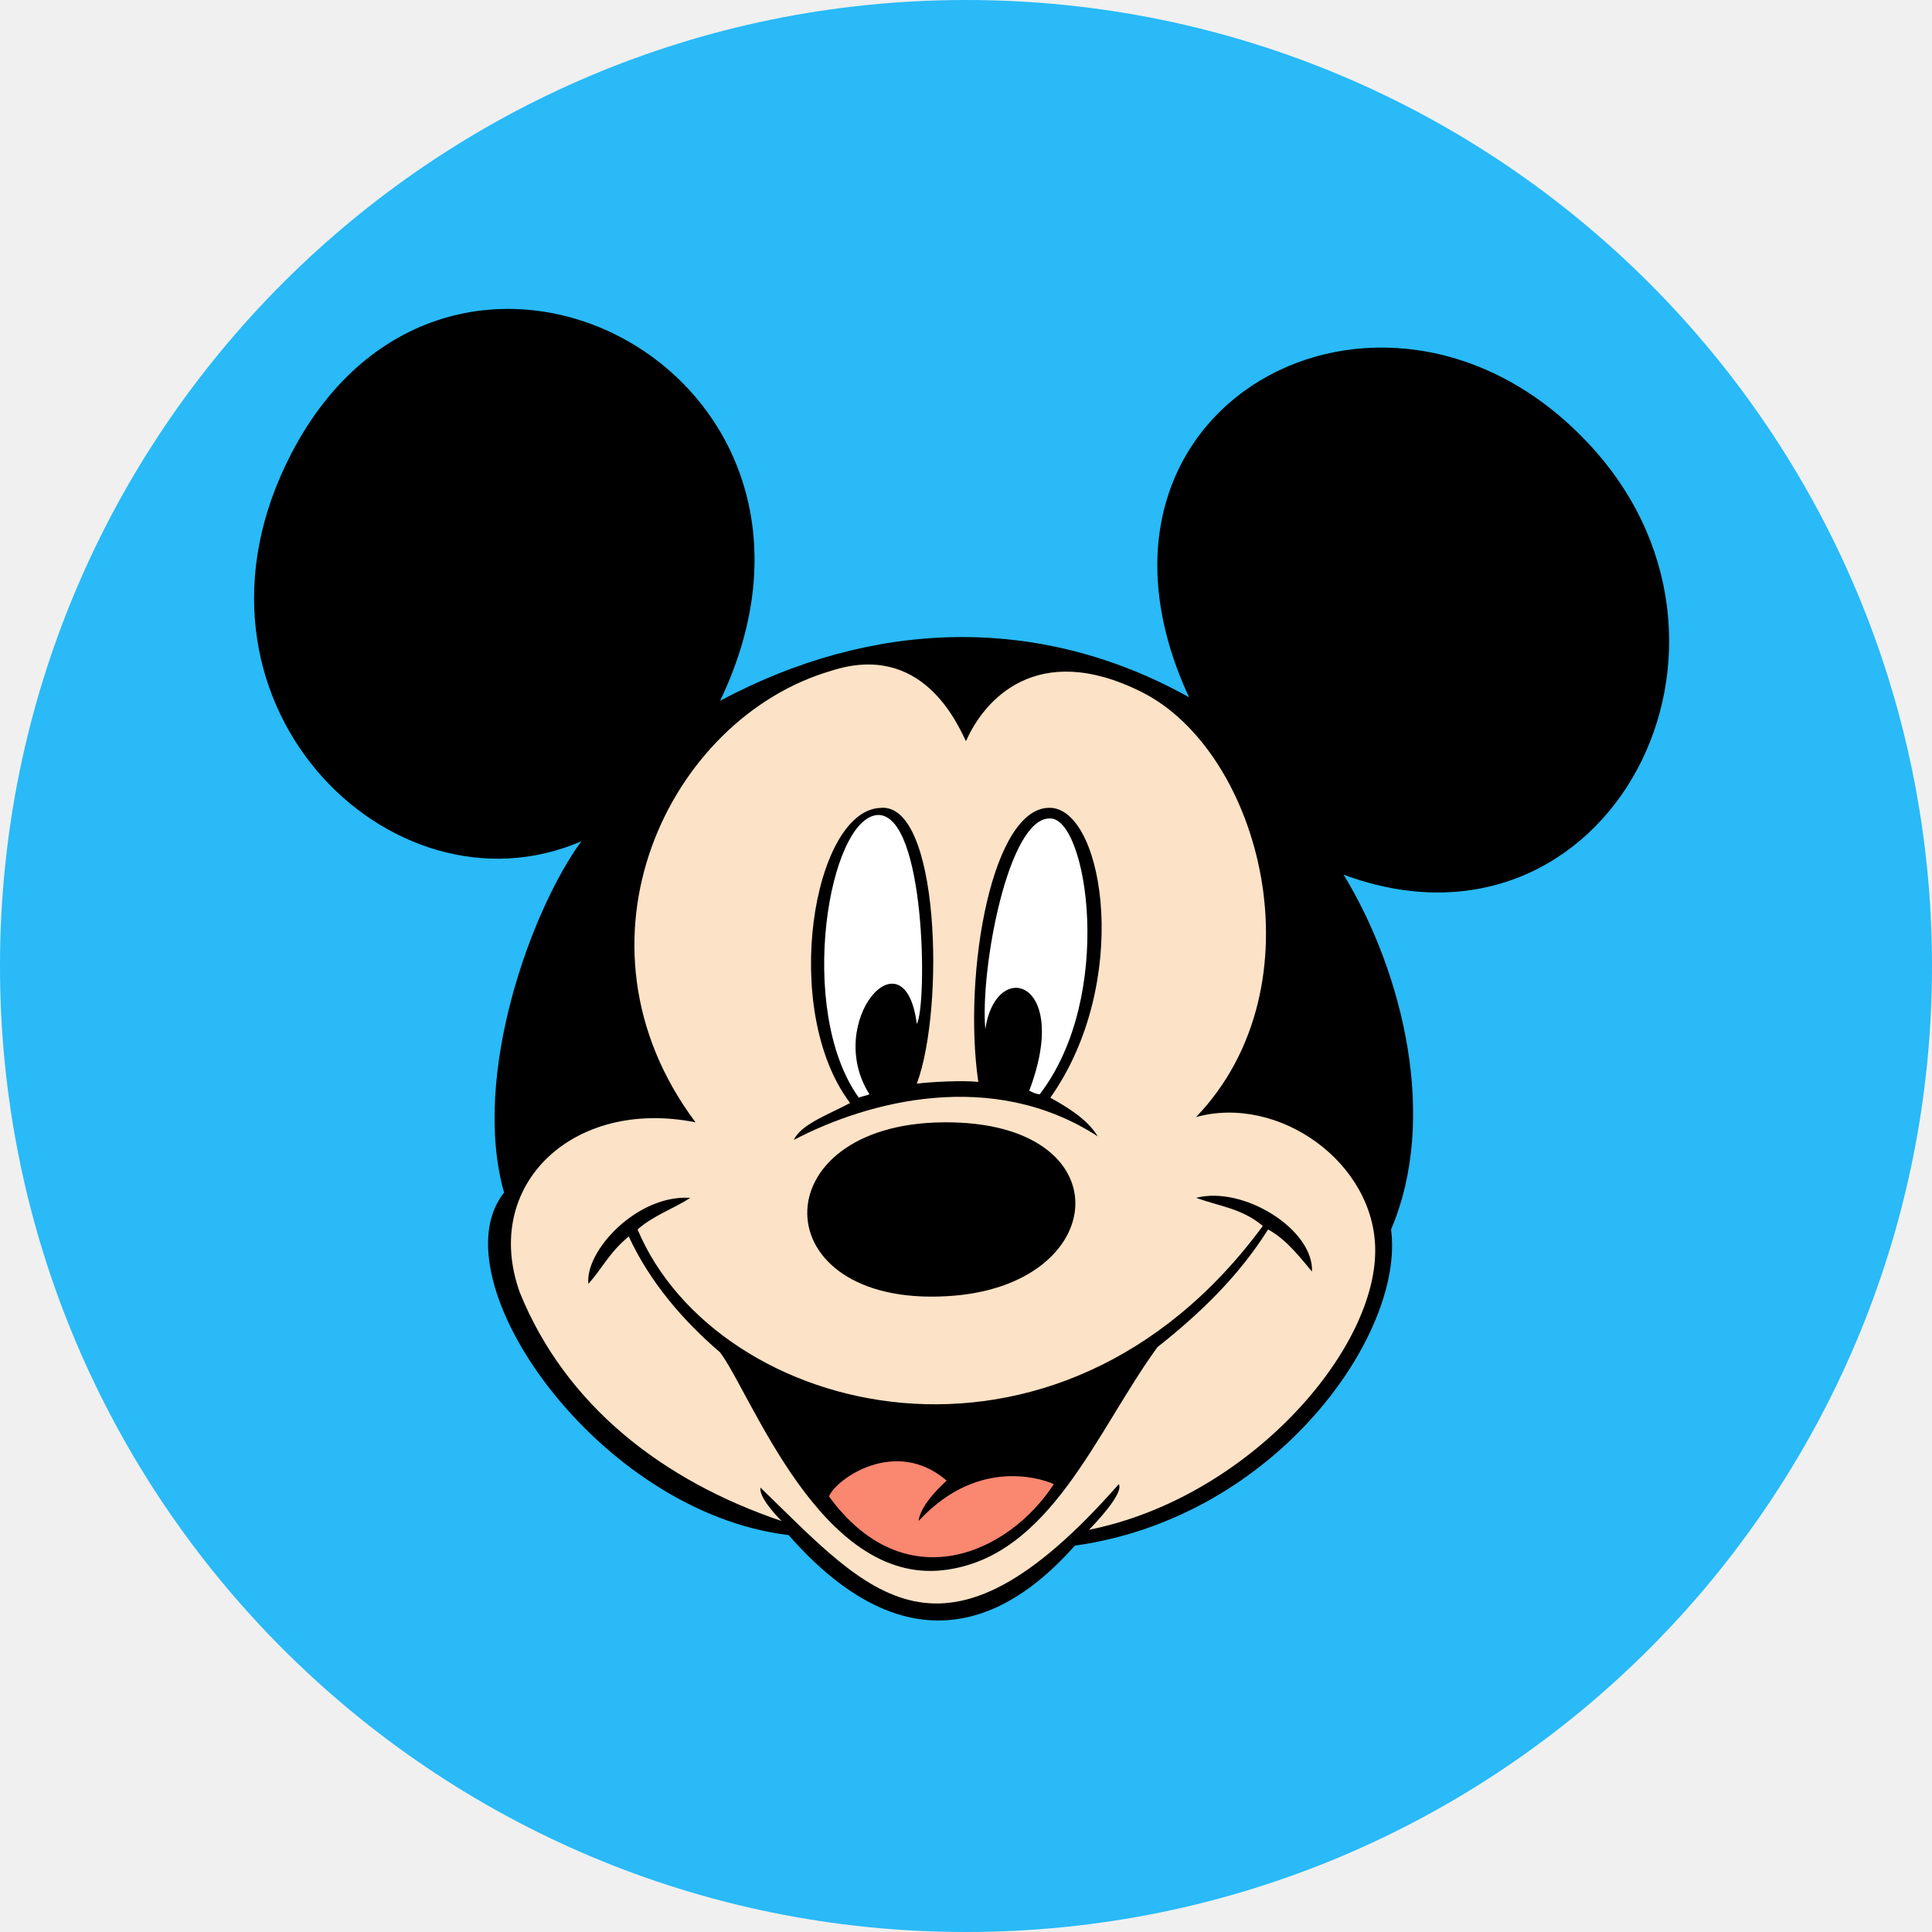
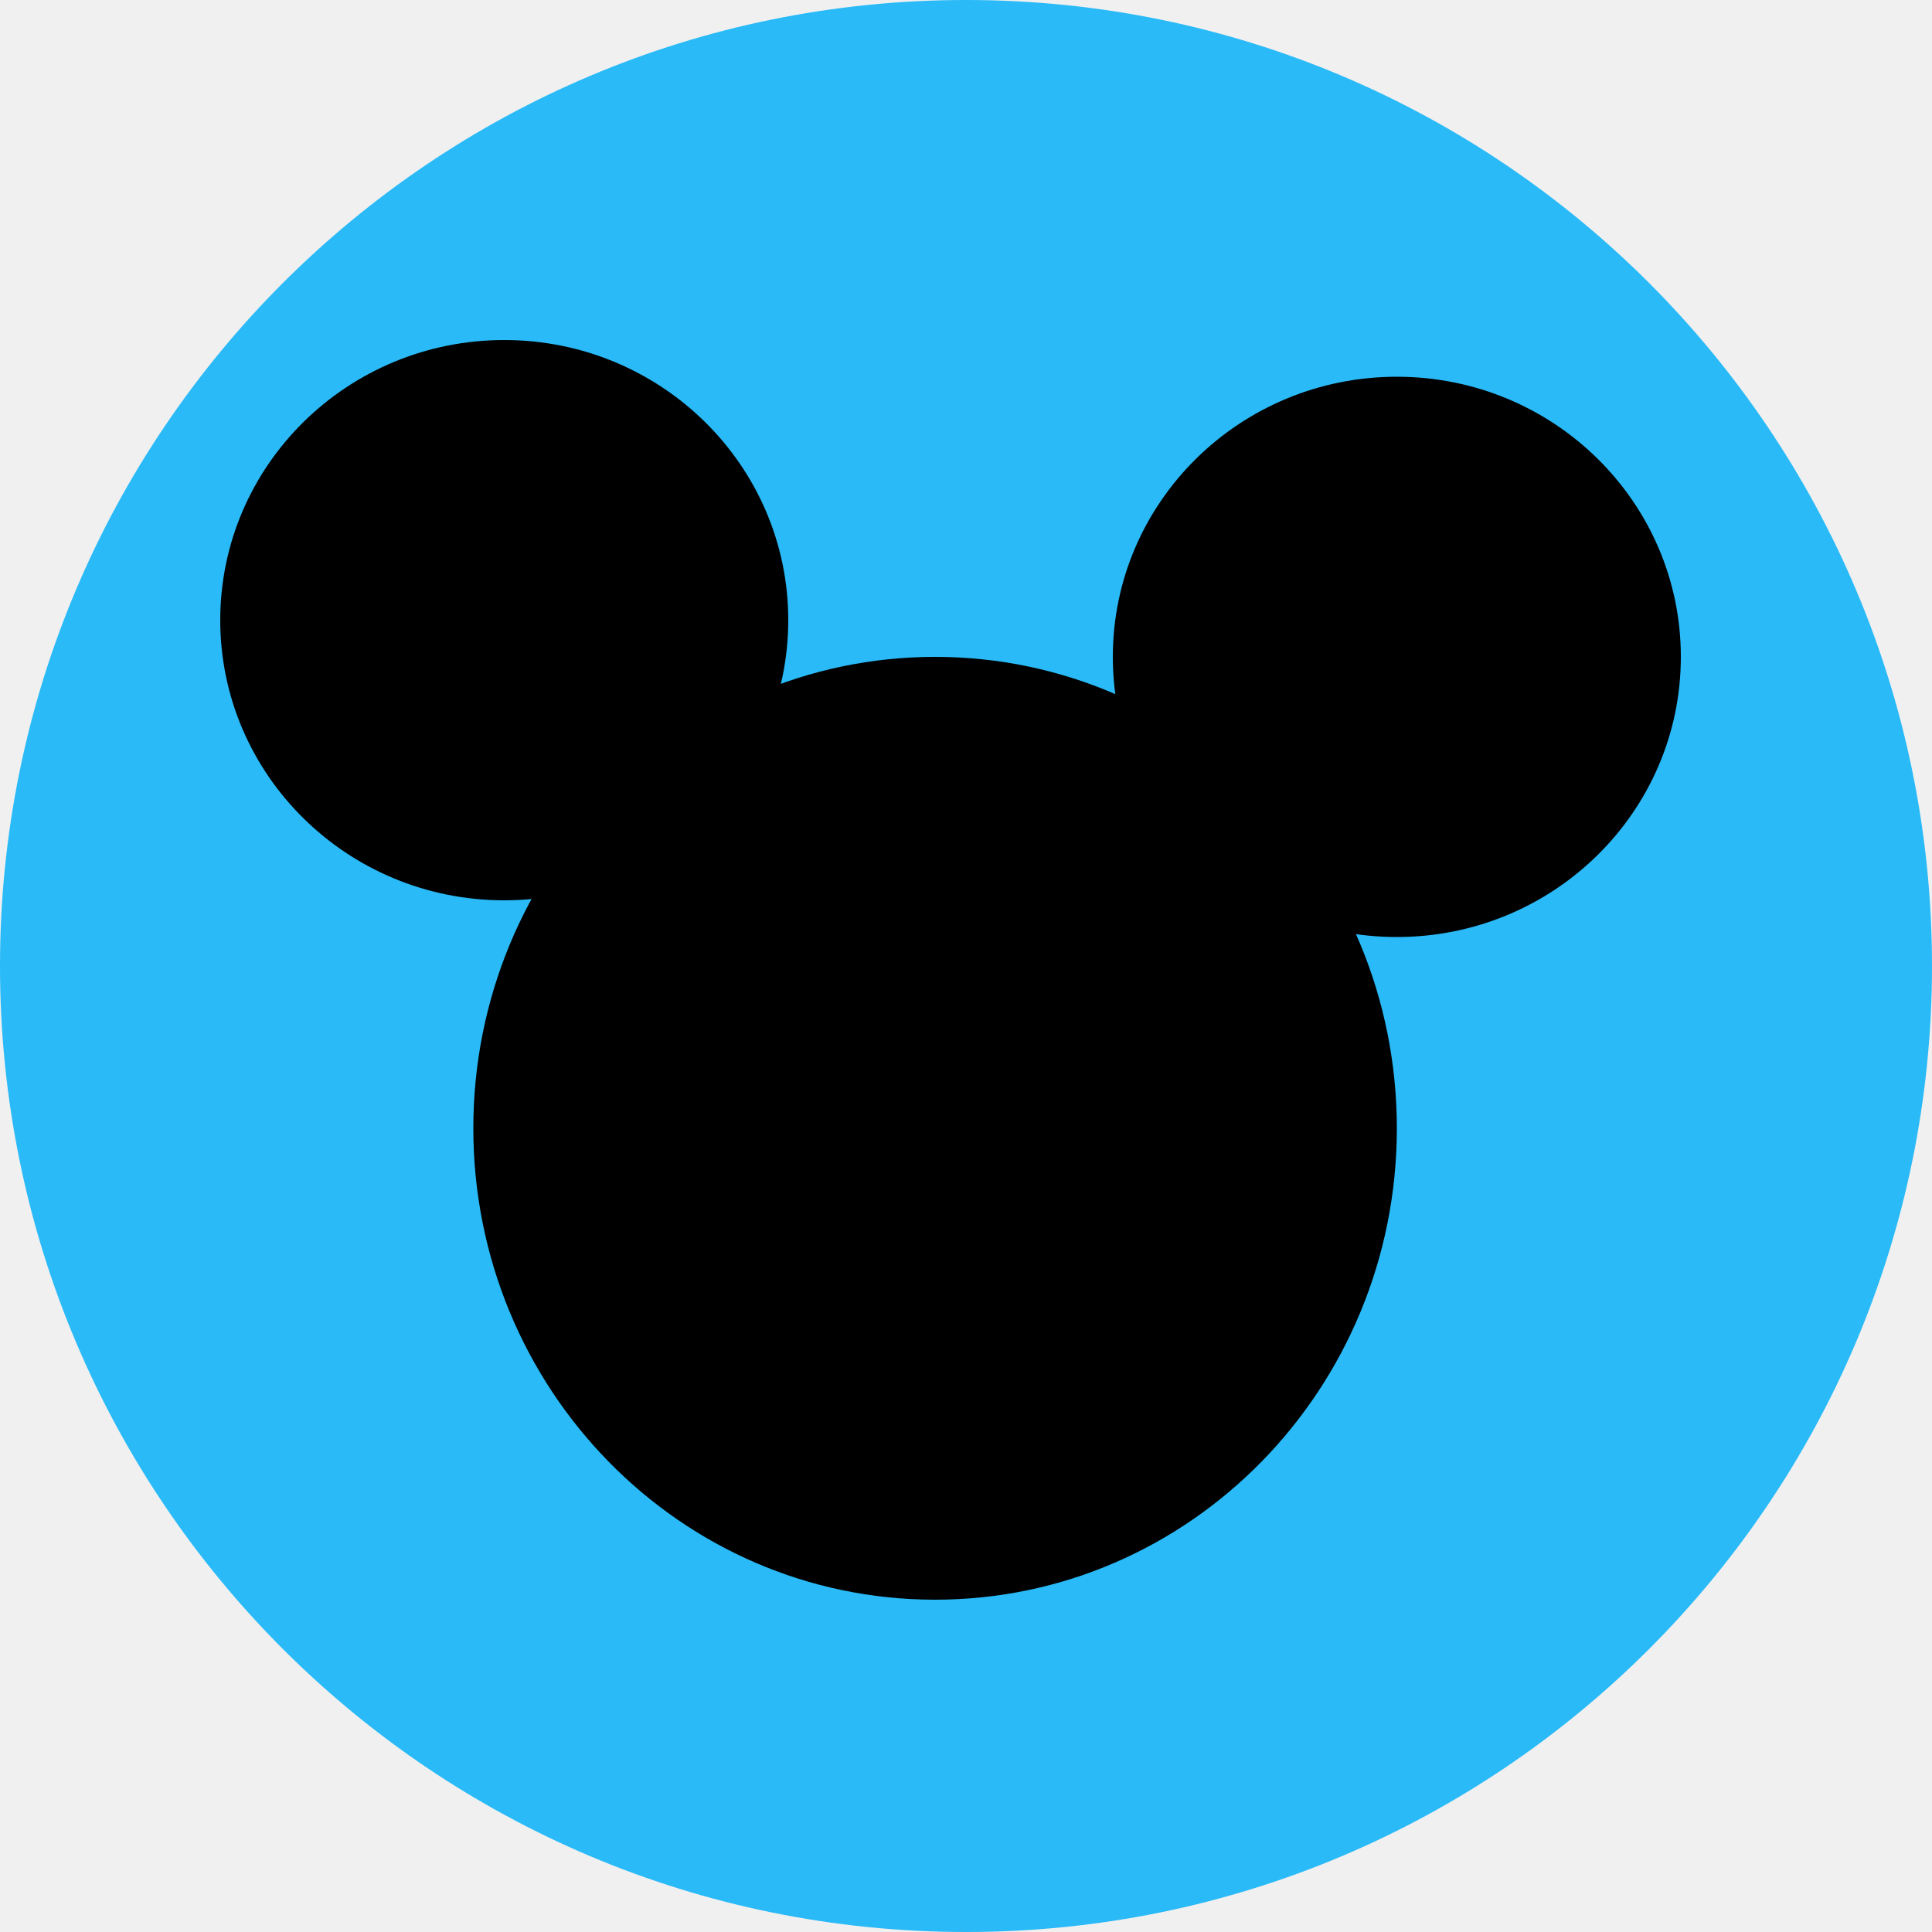
- <svg xmlns="http://www.w3.org/2000/svg" version="1.1" id="Layer_1" x="0px" y="0px" viewBox="0 0 110 110" enable-background="new 0 0 110 110" xml:space="preserve">
-   <circle fill="#29BAF7" cx="55" cy="55" r="55" />
-   <path d="M41,39.9c8.6-4.6,18.1-5,26.7-0.2c-7.7-16.6,11-26.6,22.5-14.7c11.2,11.5,1.4,30.4-13.7,24.8c3.4,5.6,5.4,13.9,2.7,20.2  c0.8,5.9-6.5,16.4-18,18c-2.5,2.8-8.5,8.3-16.3-0.6c-10.9-1.3-20.1-14.6-16.2-19.5c-1.9-6.7,1.6-16.2,4.4-20  c-10.9,4.7-23.8-8.1-16.5-22.1C25.6,8.5,50,21.1,41,39.9L41,39.9z" />
-   <path fill="#FCE2C6" d="M55,42.2c1-2.3,4-5.8,10-2.8c6.8,3.4,10.3,16.7,3.1,24.2c4.7-1.3,10.2,2.6,10.2,7.6  c0,5.8-7.3,14.1-16.3,15.9c0.4-0.4,2-2.1,1.7-2.6c-10.1,11.5-14.2,6.2-20.4,0.2c-0.1,0.5,0.8,1.5,1.2,1.9c-6.8-2.3-12.3-6.6-14.9-13  c-2.2-6.1,3-11.1,10-9.7c-7.7-10.3-1.5-23,7.7-25.7C52.5,36.5,54.5,41.2,55,42.2L55,42.2z" />
-   <path d="M52.2,61.7c0.7-0.1,2.7-0.2,3.5-0.1c-0.9-6.2,0.8-15.9,4.2-15.6c3,0.3,4.5,10-0.1,16.5c0.9,0.5,2.1,1.2,2.7,2.2  c-6-3.9-13.1-2-17.3,0.2c0.4-0.9,2.1-1.5,3.2-2.1c-4-5.3-2.1-16.6,1.7-16.8C53.5,45.6,53.8,57.4,52.2,61.7L52.2,61.7z" />
-   <path fill="#FFFFFF" d="M52.2,58.3c-0.7-5.4-5.3-0.1-2.7,4c-0.2,0.1-0.4,0.1-0.6,0.2c-3.6-5-1.7-16,1.1-16.1  C52.7,46.4,52.8,57.2,52.2,58.3L52.2,58.3z" />
-   <path fill="#FFFFFF" d="M59.8,46.6c2.1,0,3.7,10.1-0.6,15.7c-0.2,0-0.4-0.1-0.6-0.2c2.4-6.3-1.9-7.6-2.5-3.5  C55.8,55.2,57.4,46.5,59.8,46.6L59.8,46.6z" />
-   <path d="M39.3,68.2c-0.9,0.6-2.1,1-3,1.8c4.5,10.7,23.9,15.7,35.6-0.2c-1.2-1-2.4-1.1-3.8-1.6c2.7-0.7,6.7,1.8,6.6,4.2  c-0.6-0.7-1.4-1.8-2.5-2.4c-1.7,2.7-3.9,4.8-6.3,6.7c-3.5,4.8-6.1,12-12.2,12.7c-7,0.8-10.9-10-12.7-12.4c-2.1-1.8-4-4-5.2-6.6  c-1.1,0.9-1.5,1.8-2.3,2.7C33.3,71.2,36.3,68,39.3,68.2L39.3,68.2z" />
-   <path d="M53.7,63.9c10.4-0.1,9.6,9.4,0.2,9.9C43.4,74.4,43.3,64,53.7,63.9L53.7,63.9z" />
-   <path fill="#FA8770" d="M53.9,84.3c0,0-1.5,1.3-1.6,2.3c3.6-3.9,7.5-2.2,7.7-2.1c-2.6,4-8.5,6.6-12.8,0.7  C47.6,84.2,51,81.8,53.9,84.3L53.9,84.3z" />
+ <svg xmlns="http://www.w3.org/2000/svg" version="1.1" id="Layer_1" x="0px" y="0px" viewBox="0 0 500 500" enable-background="new 0 0 500 500" xml:space="preserve">
+   <circle fill="#29BAF7" cx="250" cy="250" r="250" />
+   <ellipse cx="361.5" cy="170" rx="73.5" ry="72.5" />
+   <ellipse cx="242" cy="292" rx="119.5" ry="122" />
+   <ellipse cx="130.5" cy="160.5" rx="73.5" ry="72.5" />
</svg>
